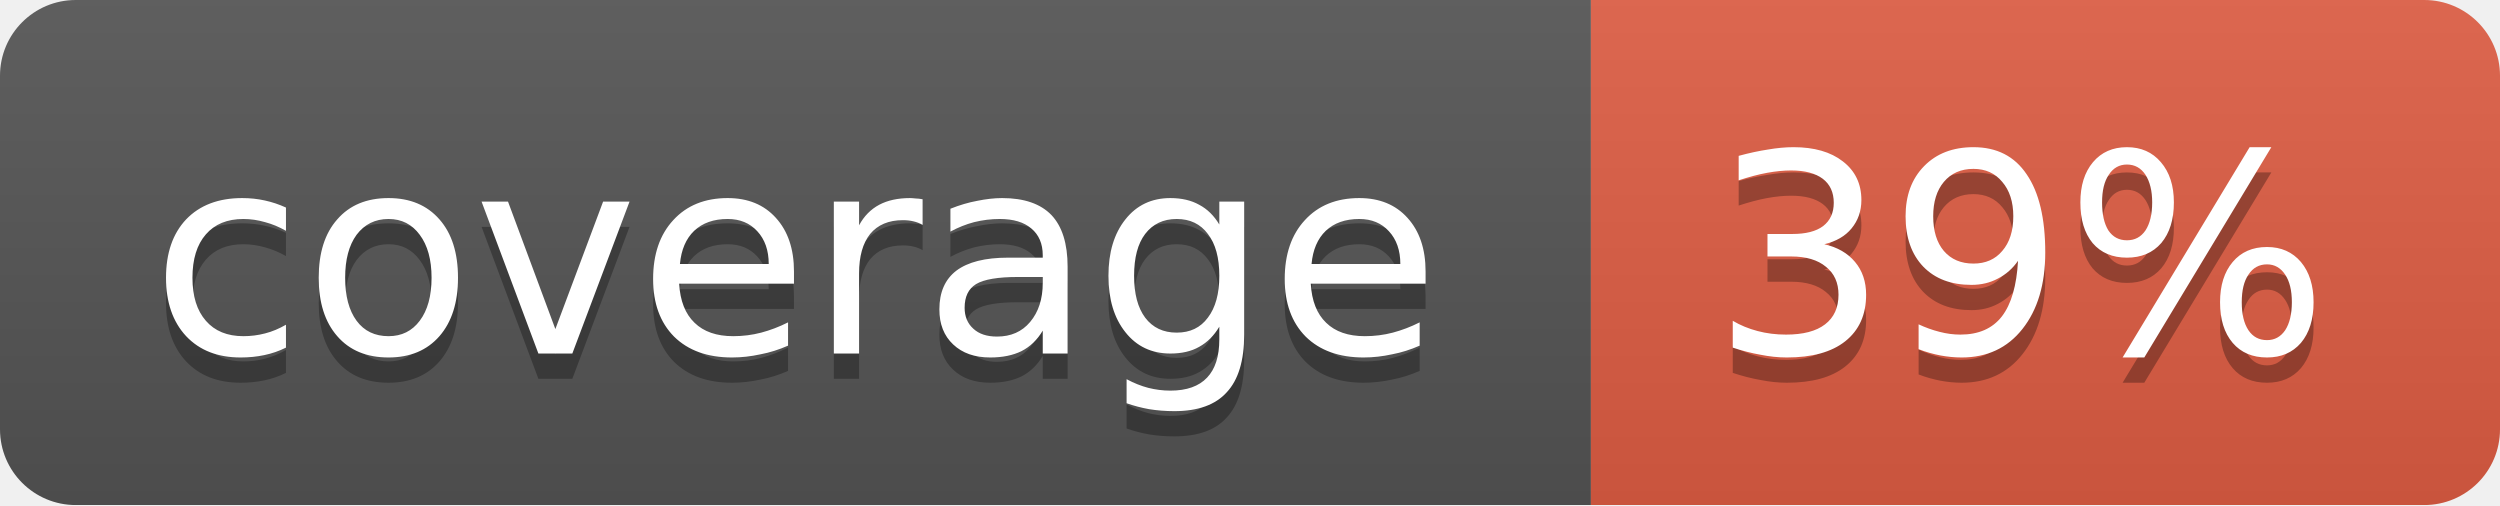
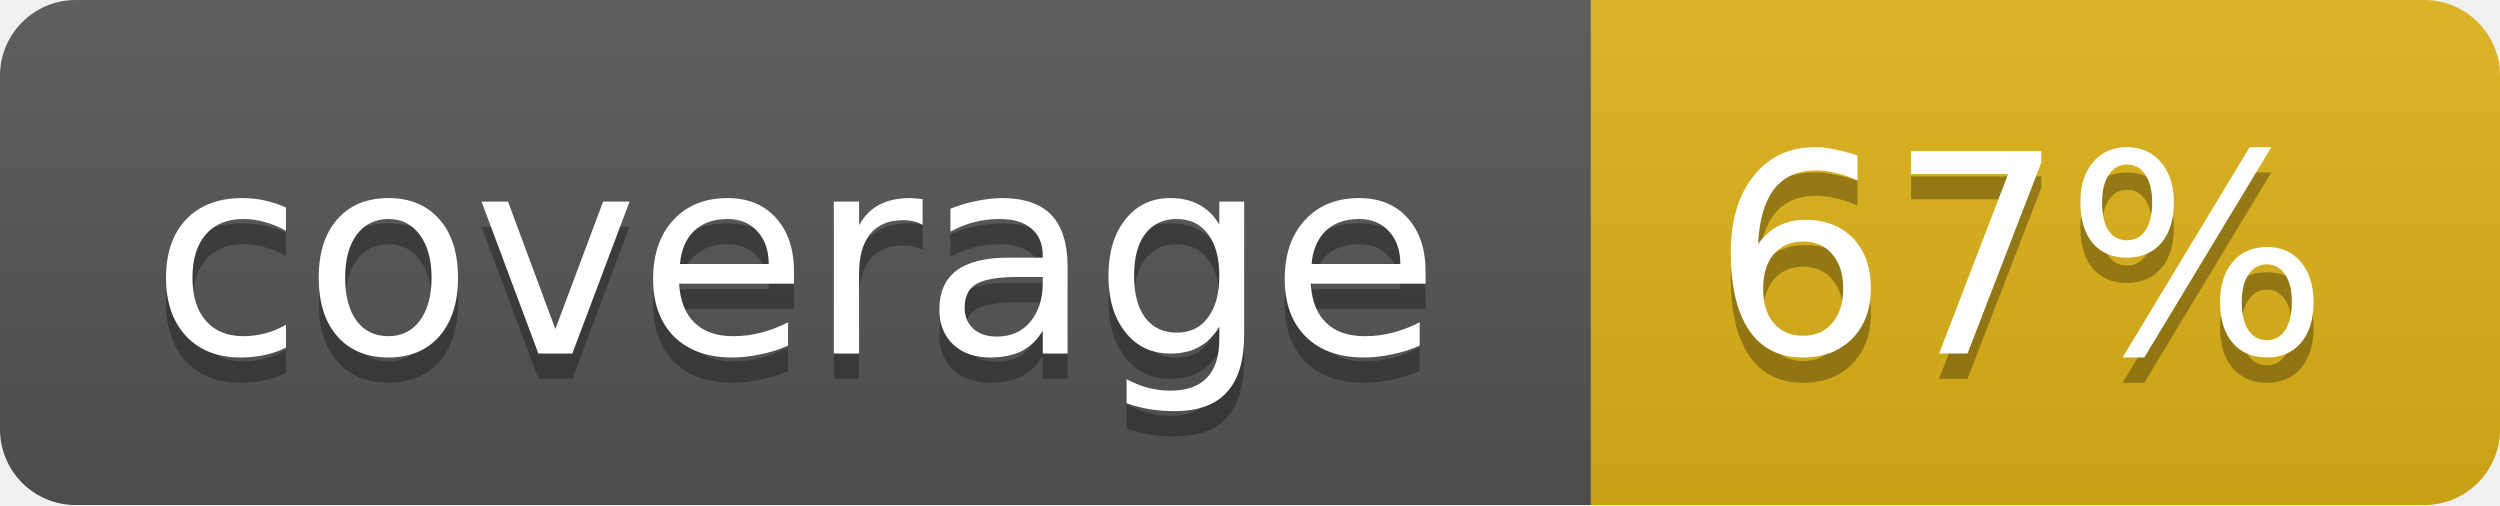
<svg xmlns="http://www.w3.org/2000/svg" width="99" height="20">
  <linearGradient id="b" x2="0" y2="100%">
    <stop offset="0" stop-color="#bbb" stop-opacity=".1" />
    <stop offset="1" stop-opacity=".1" />
  </linearGradient>
  <mask id="a">
    <rect width="99" height="20" rx="3" fill="#fff" />
  </mask>
  <g mask="url(#a)">
    <path fill="#555" d="M0 0h63v20H0z" />
-     <path fill="#e05d44" d="M63 0h36v20H63z" />
+     <path fill="#dfb317" d="M63 0h36v20H63z" />
    <path fill="url(#b)" d="M0 0h99v20H0z" />
  </g>
  <g fill="#fff" text-anchor="middle" font-family="DejaVu Sans,Verdana,Geneva,sans-serif" font-size="11">
    <text x="31.5" y="15" fill="#010101" fill-opacity=".3">coverage</text>
    <text x="31.5" y="14">coverage</text>
-     <text x="80" y="15" fill="#010101" fill-opacity=".3">39%</text>
-     <text x="80" y="14">39%</text>
+     <text x="80" y="15" fill="#010101" fill-opacity=".3">67%</text>
+     <text x="80" y="14">67%</text>
  </g>
</svg>
